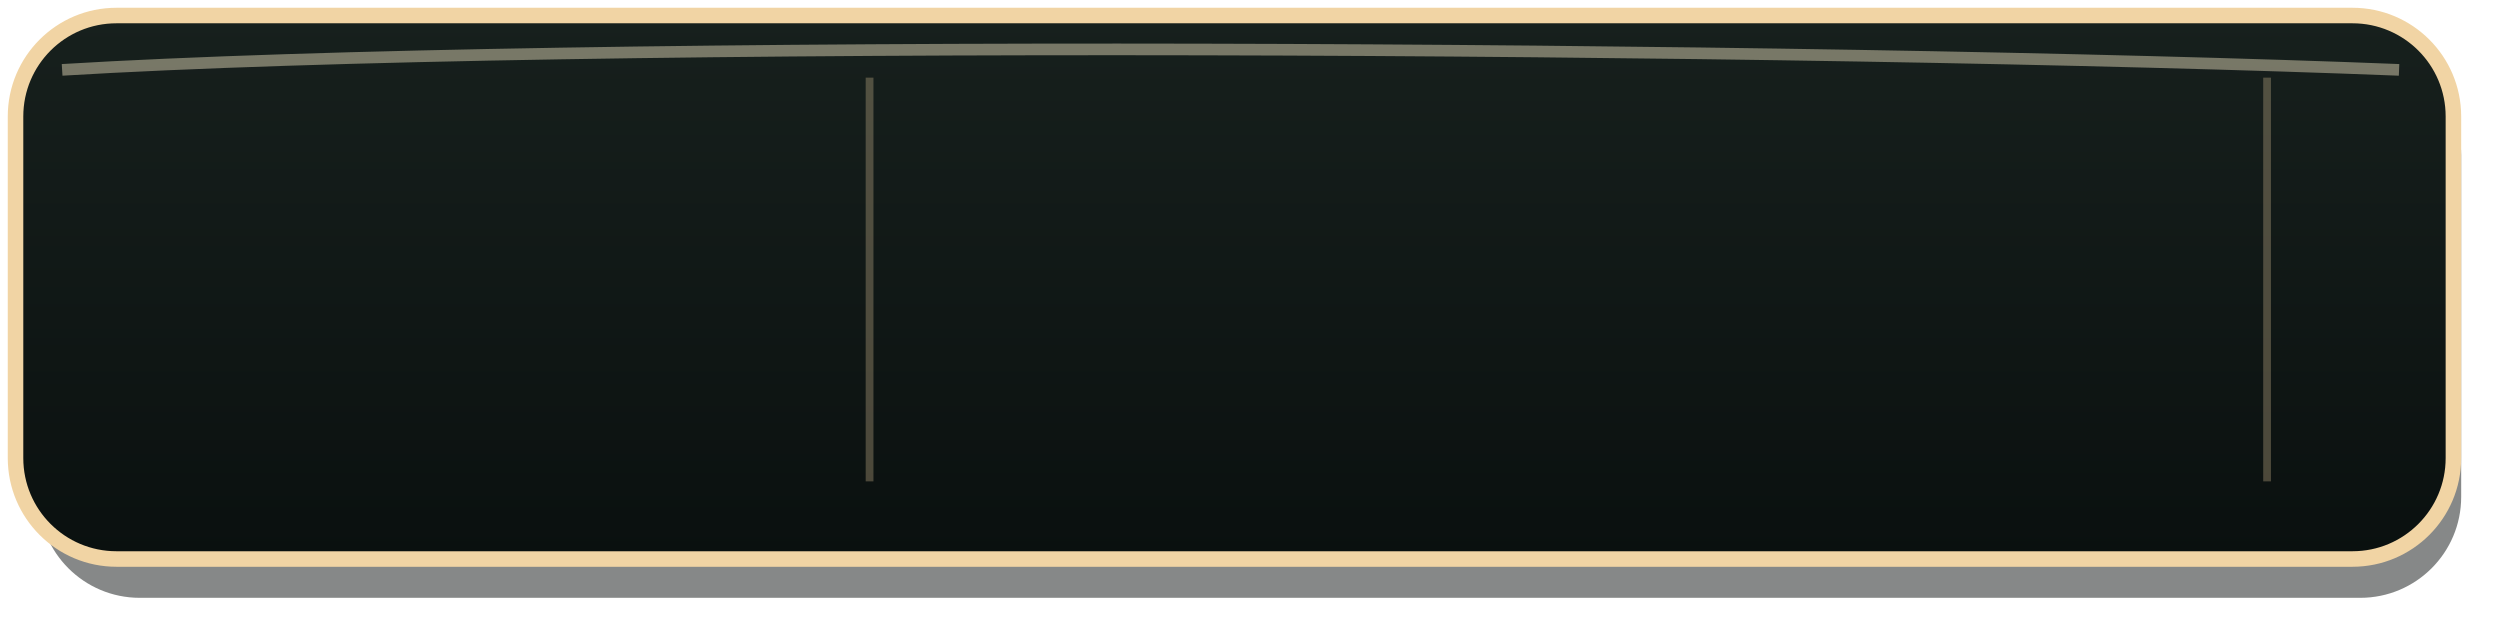
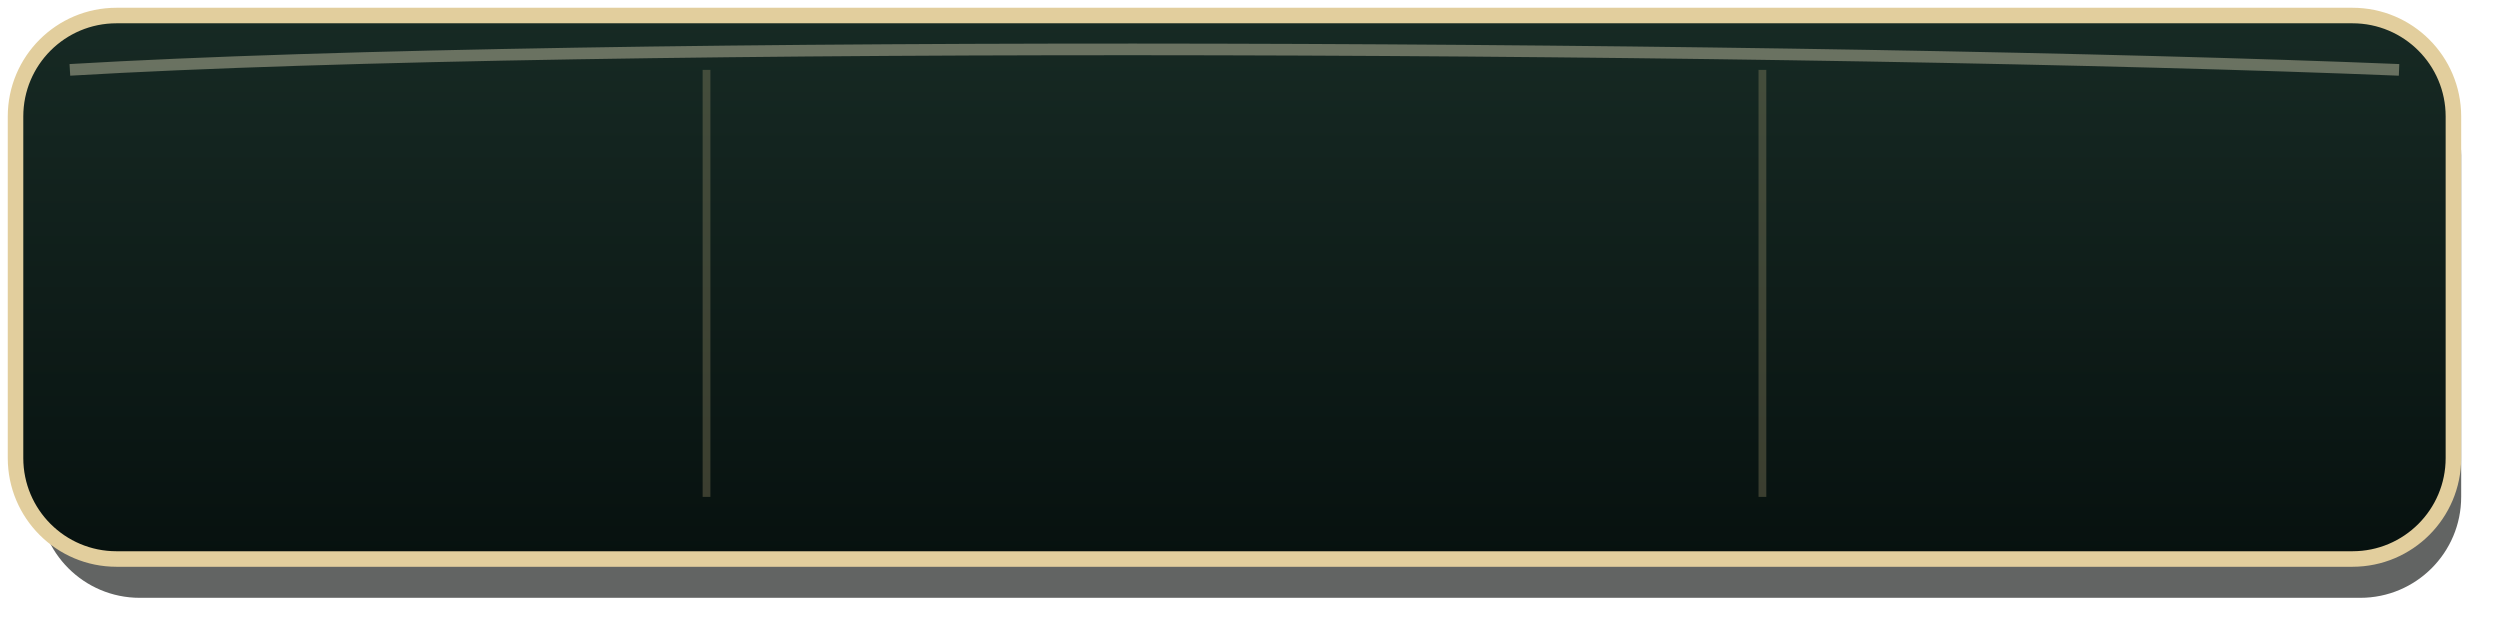
<svg xmlns="http://www.w3.org/2000/svg" width="322" height="81" viewBox="0 0 322 81">
  <defs>
    <linearGradient id="panel" x1="0" y1="0" x2="0" y2="1">
-       <stop offset="0" stop-color="#17201d" />
-       <stop offset="1" stop-color="#0a100f" />
+       <stop stop-color="#172a24" />
+       <stop offset="1" stop-color="#07110f" />
    </linearGradient>
  </defs>
-   <rect x="5" y="7" width="312" height="70" rx="13" fill="#020706" opacity=".48" />
-   <rect x="2" y="2" width="314" height="70" rx="13" fill="url(#panel)" stroke="#f1d4a4" stroke-width="2" />
-   <path d="M8 9c66-4 225-3 301 0" fill="none" stroke="#fff3cf" stroke-width="1.5" opacity=".42" />
-   <path d="M112 10v52M292 10v52" fill="none" stroke="#f1d4a4" stroke-width="1" opacity=".28" />
+   <rect x="5" y="7" width="312" height="70" rx="13" fill="#010504" opacity=".62" />
+   <rect x="2" y="2" width="314" height="70" rx="13" fill="url(#panel)" stroke="#e2ce9d" stroke-width="2" />
+   <path d="M9 9c68-4 226-3 300 0" fill="none" stroke="#fff3cf" stroke-width="1.5" opacity=".36" />
+   <path d="M91 9v55M227 9v55" fill="none" stroke="#d8c38e" stroke-width="1" opacity=".24" />
</svg>
